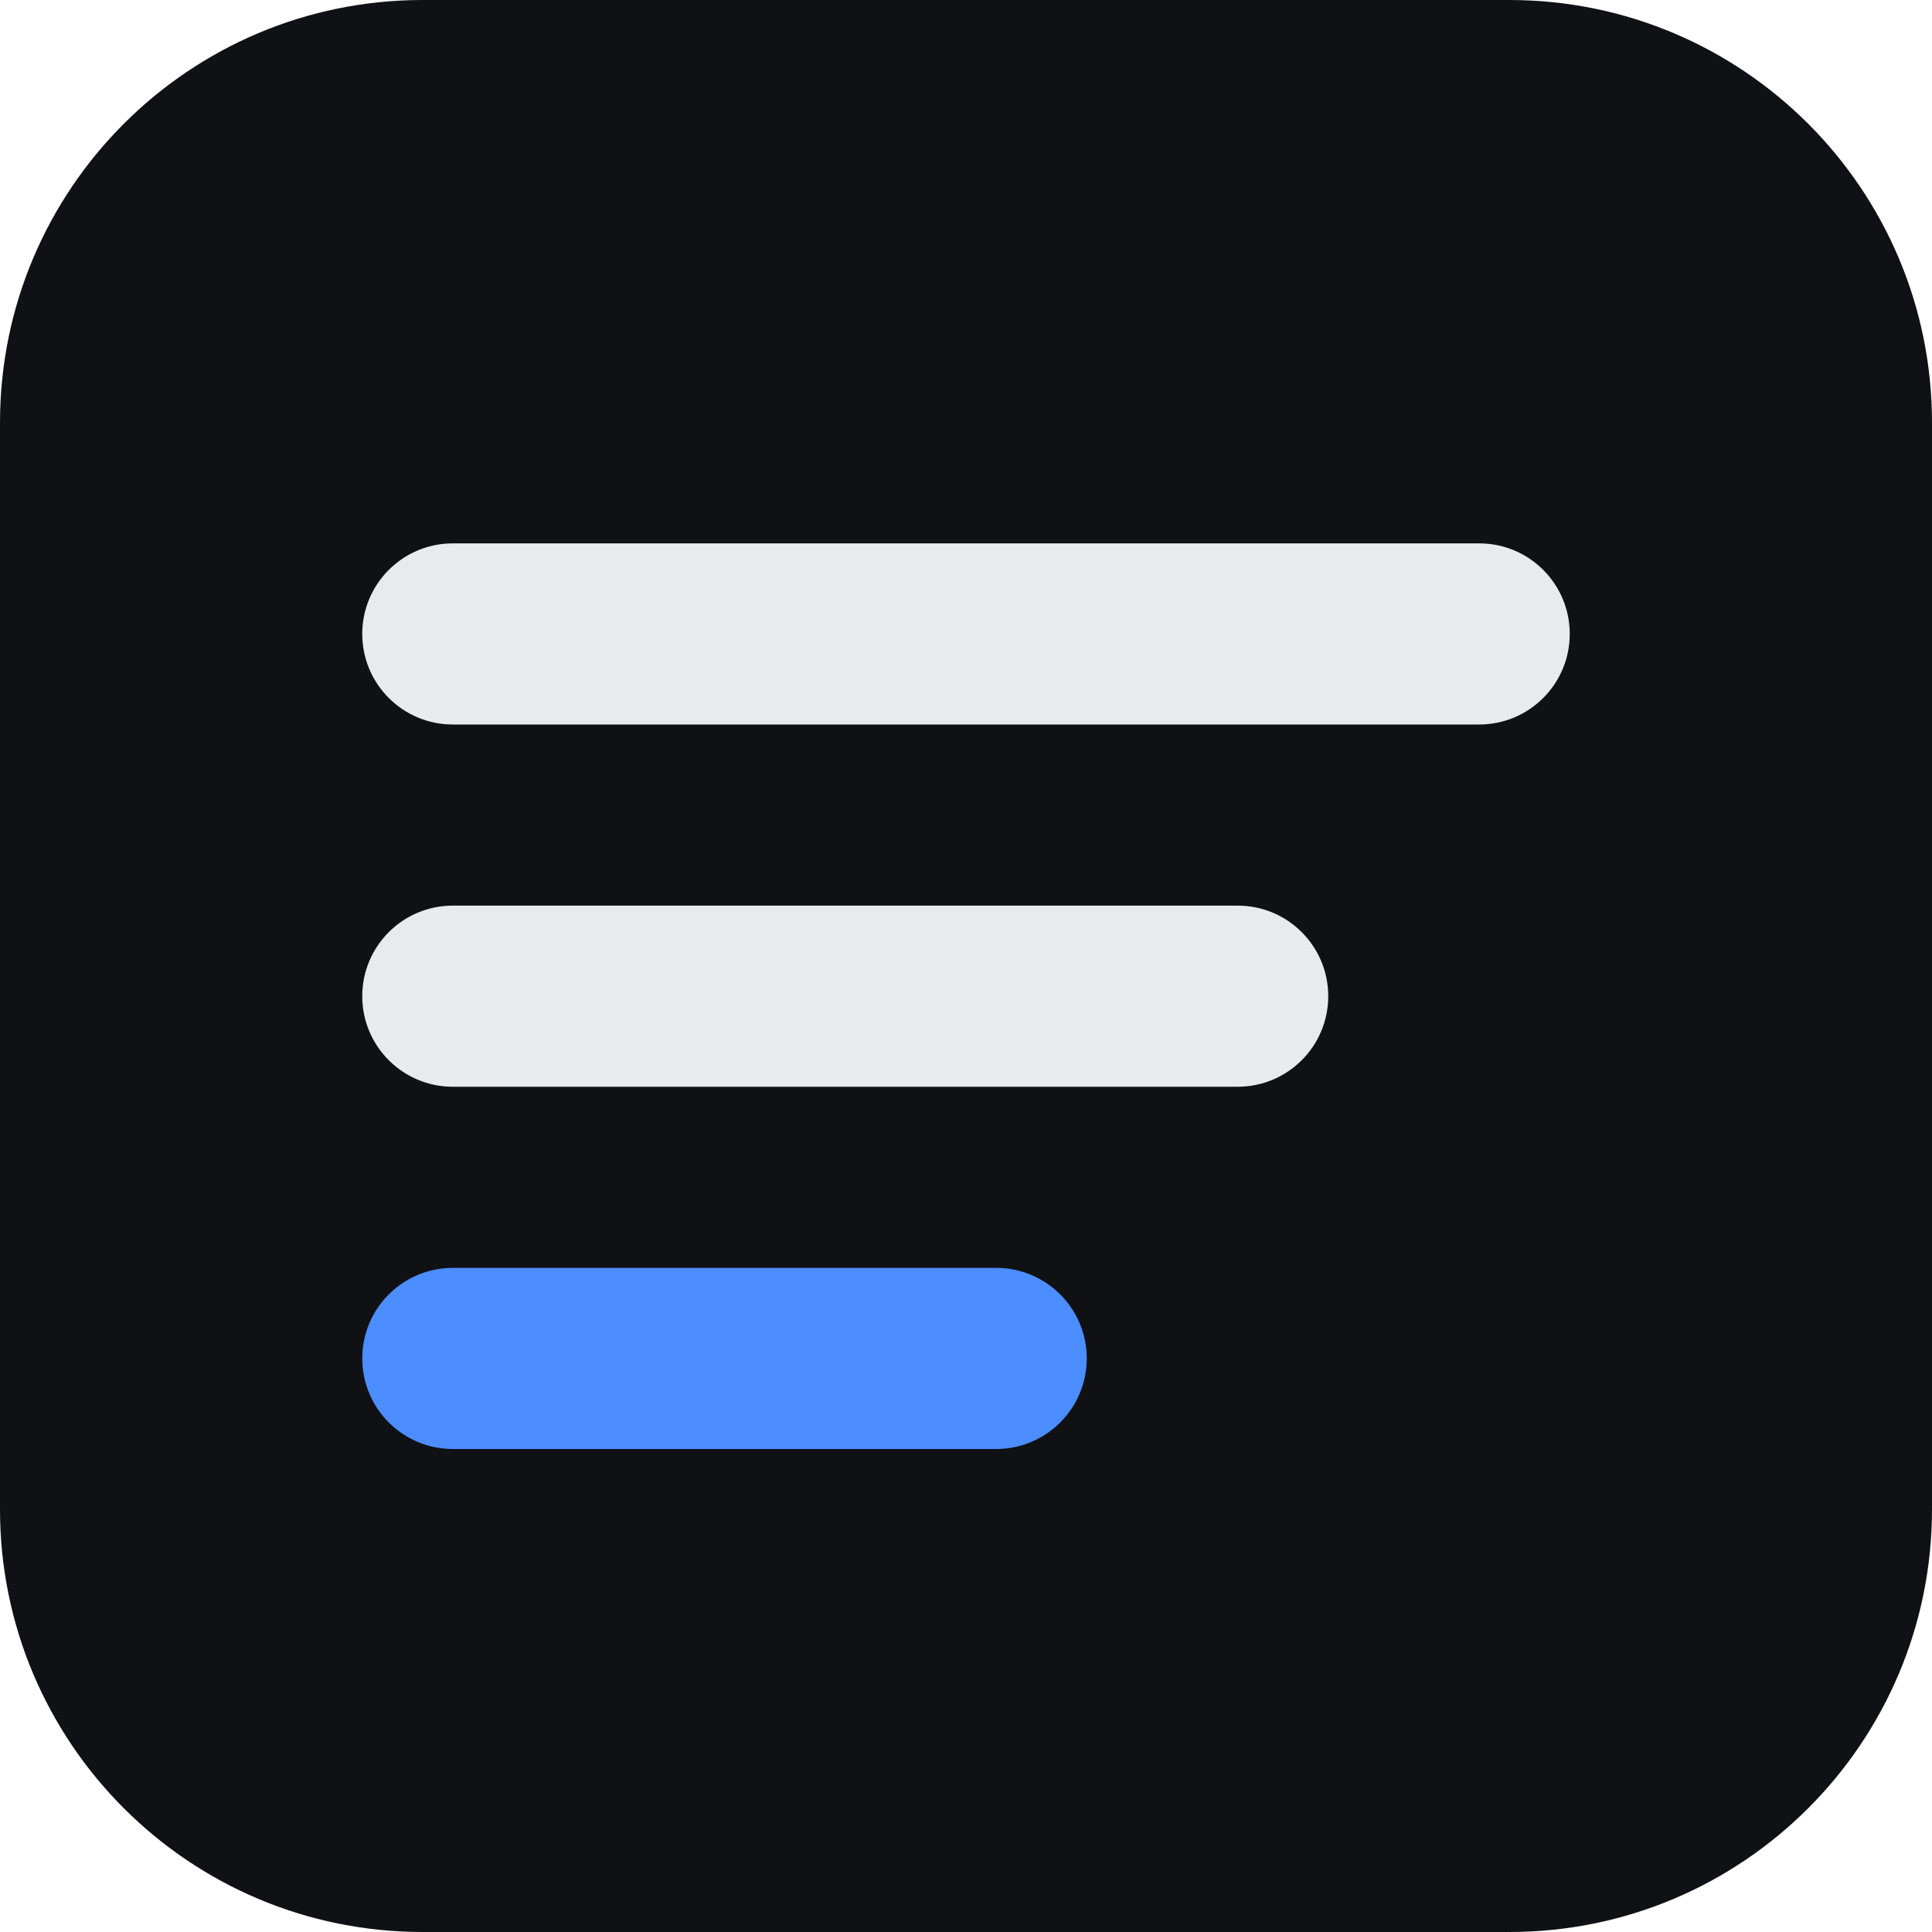
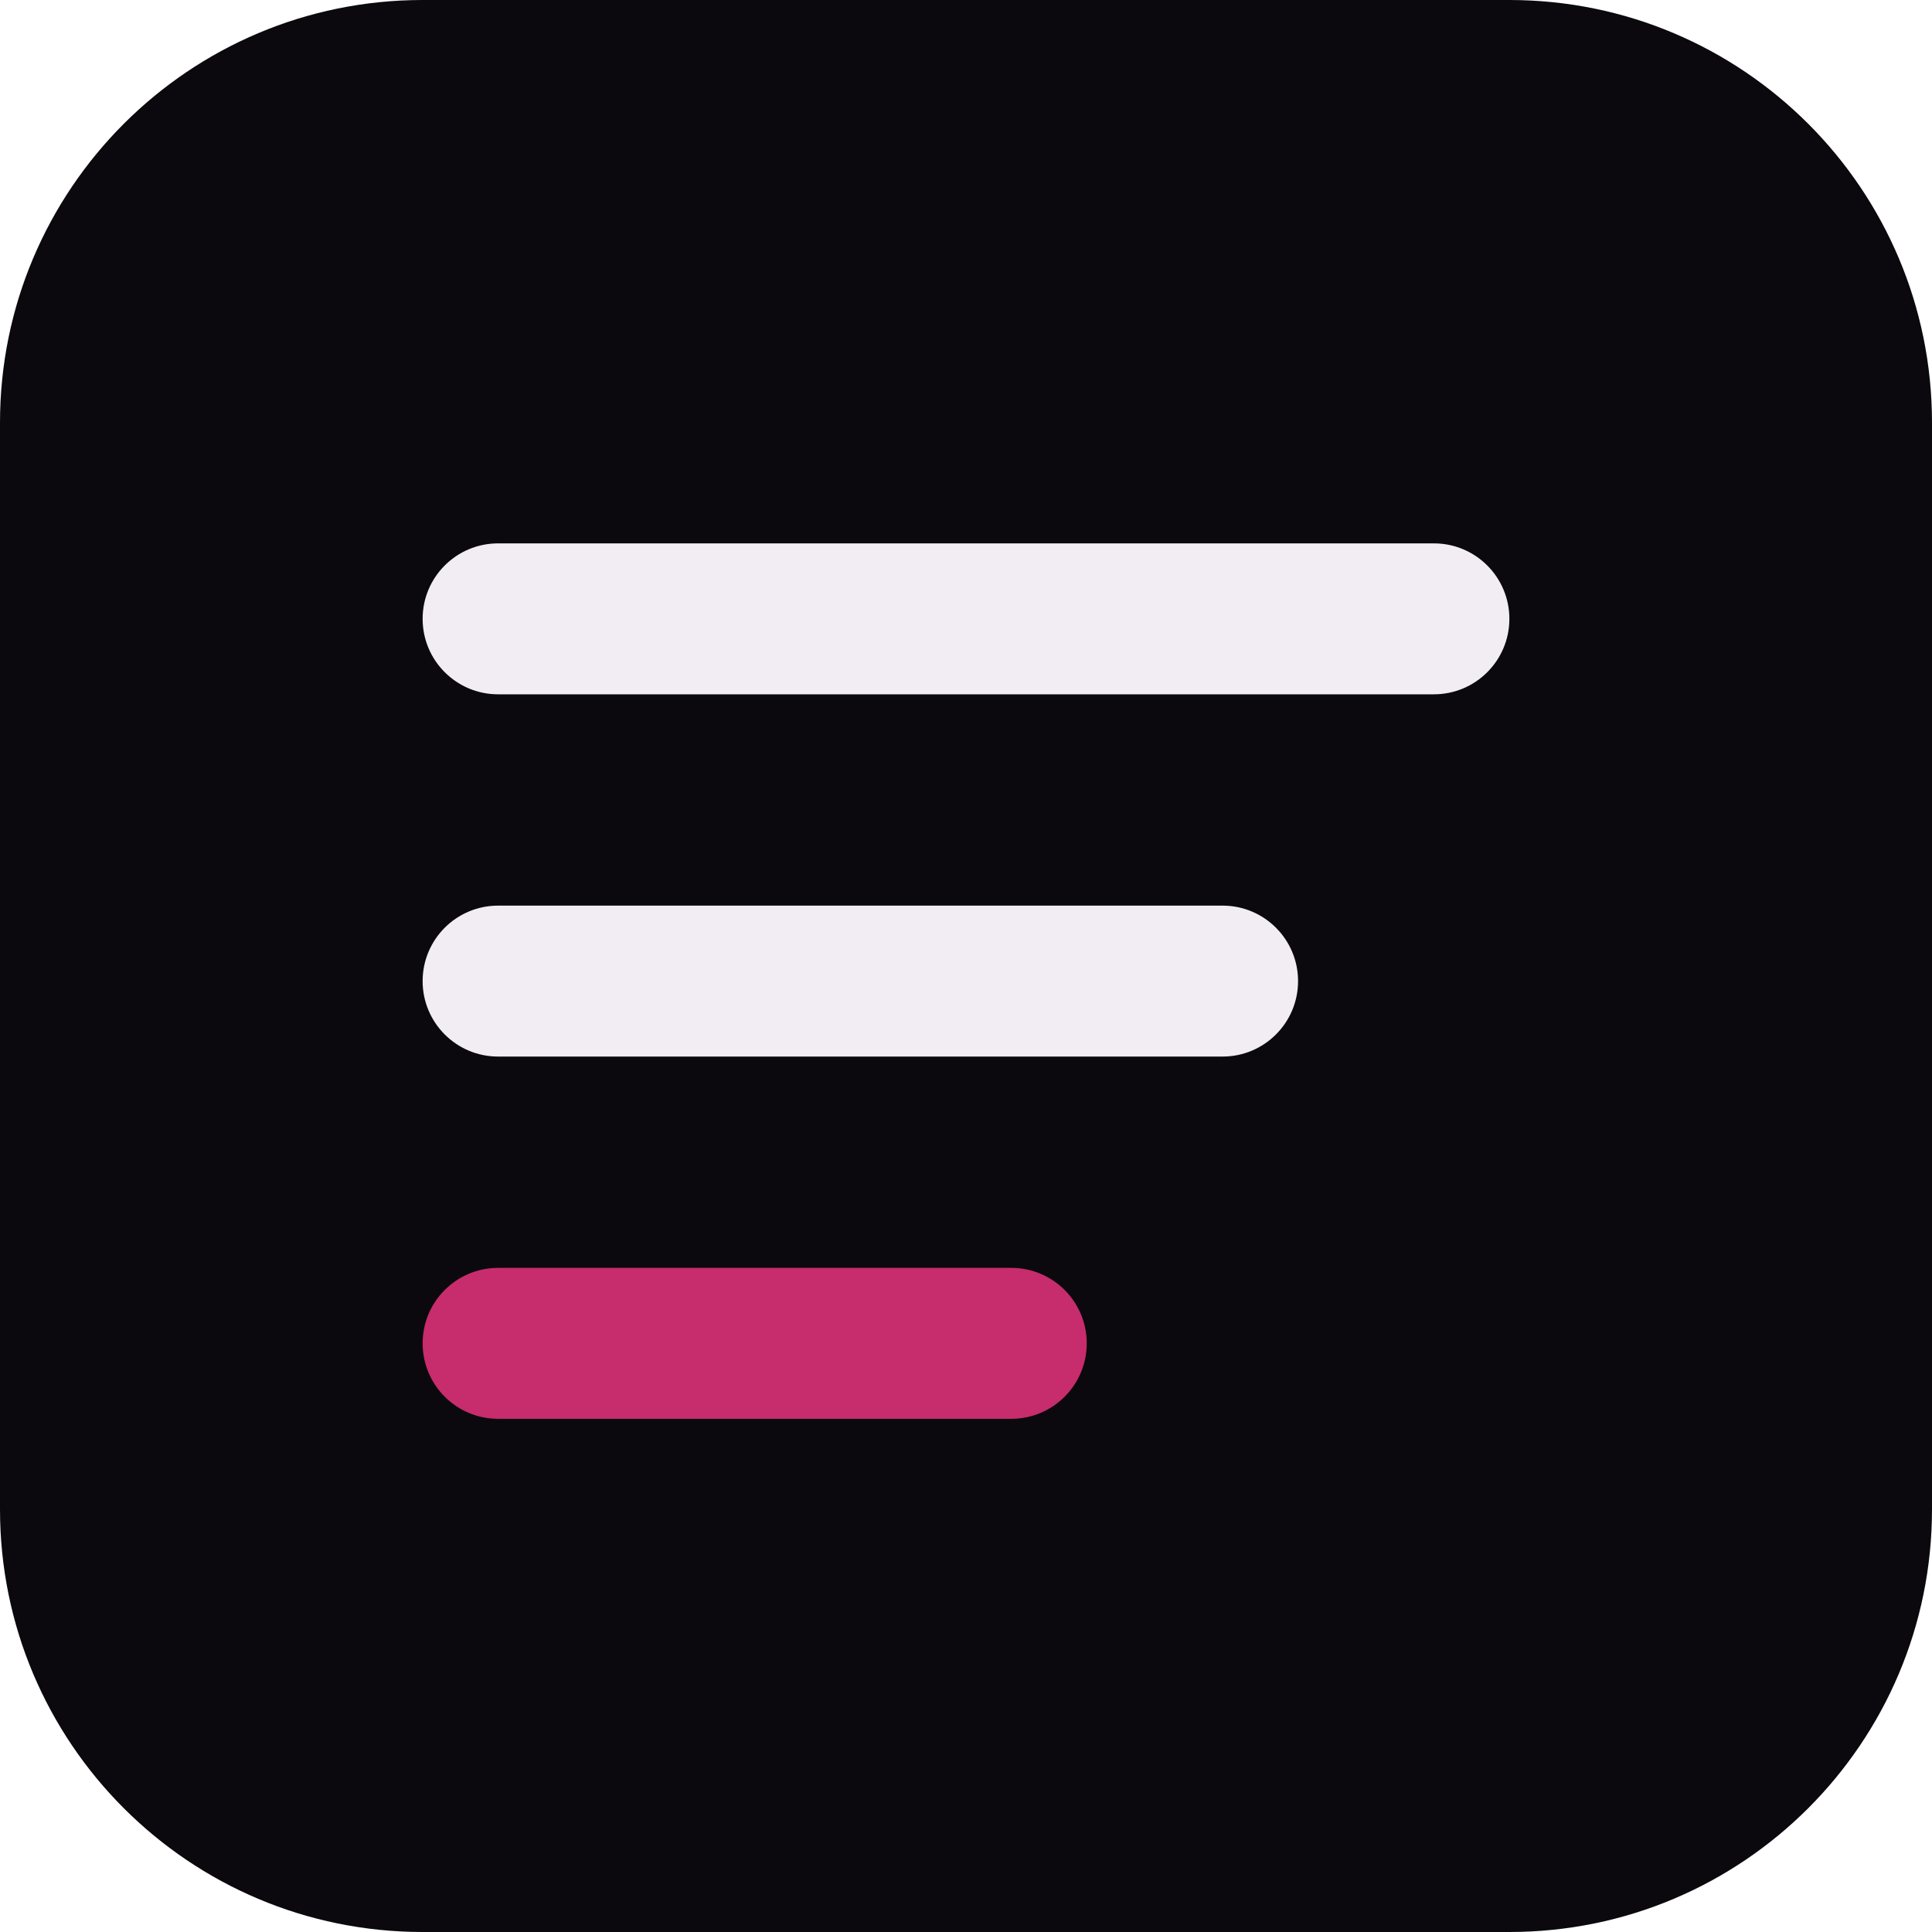
<svg xmlns="http://www.w3.org/2000/svg" viewBox="0 0 64 64">
-   <rect width="64" height="64" rx="14" fill="#0f1115" />
-   <rect x="12" y="18" width="40" height="6" rx="3" fill="#e8eaed" />
-   <rect x="12" y="30" width="32" height="6" rx="3" fill="#e8eaed" />
-   <rect x="12" y="42" width="24" height="6" rx="3" fill="#4c8dff" />
+   <rect width="64" height="64" rx="14" fill="#0b090d" />
+   <rect x="14" y="18" width="36" height="5" rx="2.5" fill="#f2edf2" />
+   <rect x="14" y="30" width="29" height="5" rx="2.5" fill="#f2edf2" />
+   <rect x="14" y="42" width="22" height="5" rx="2.5" fill="#c72c6c" />
</svg>
